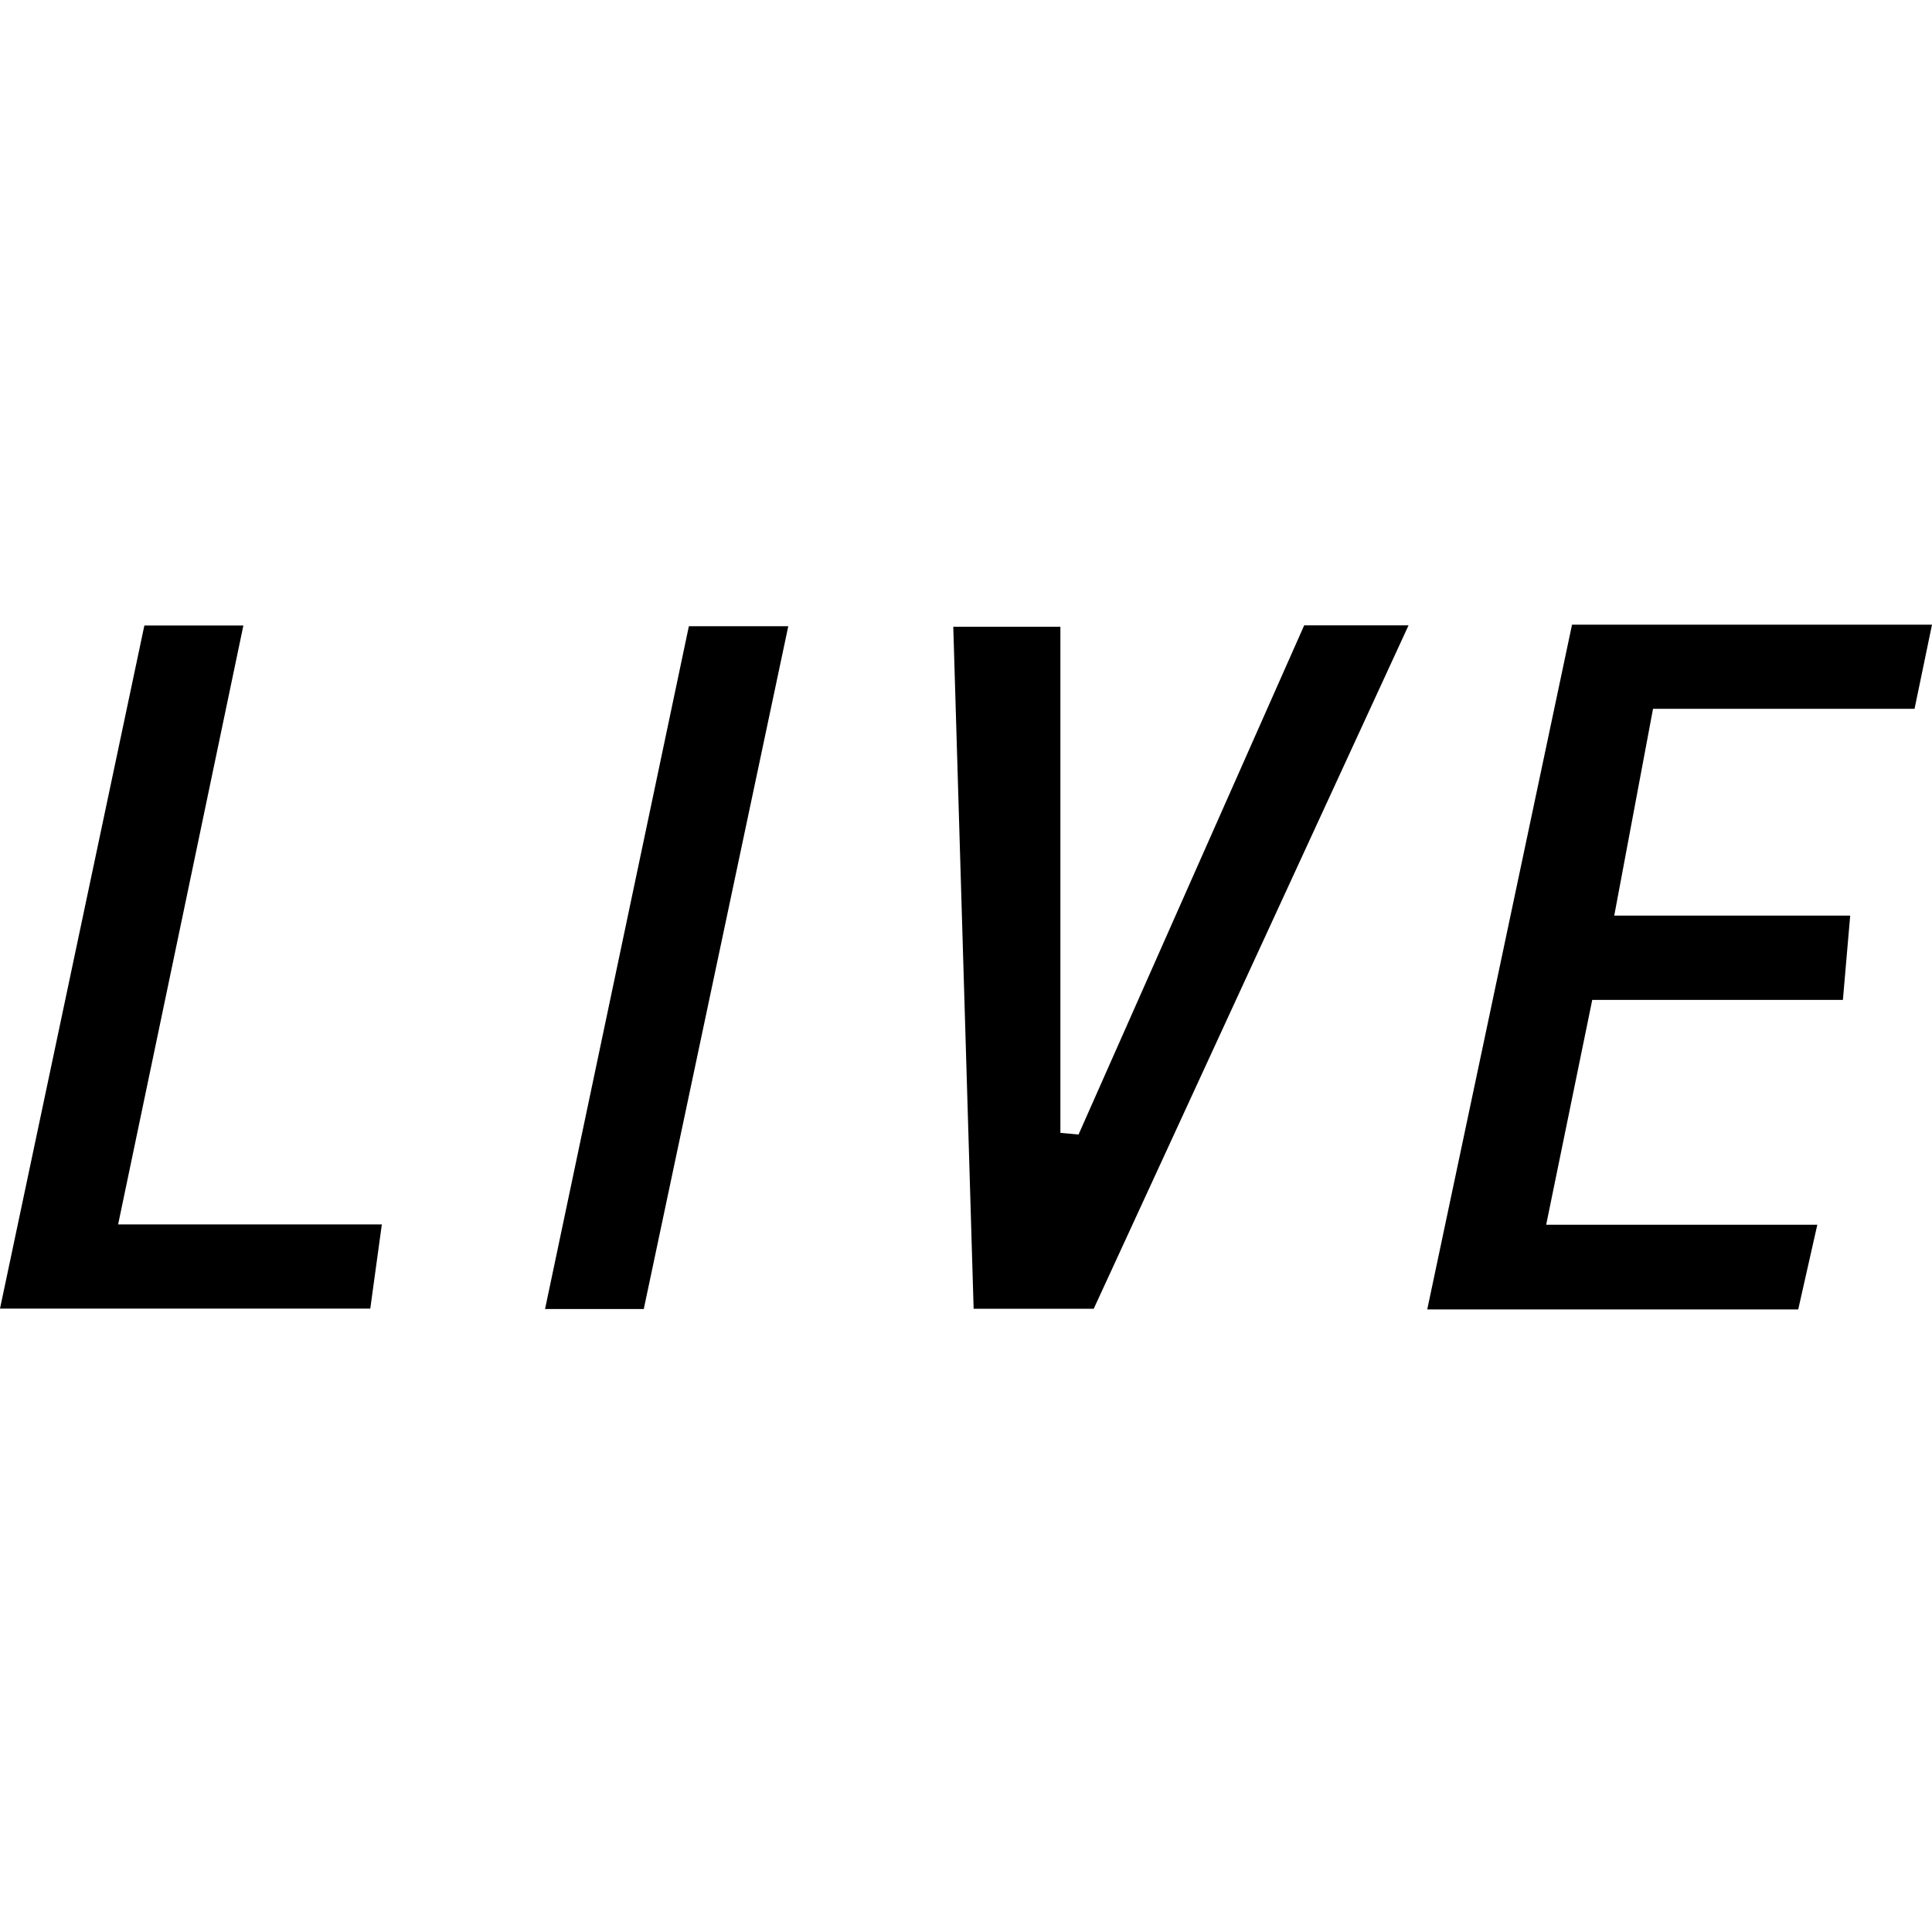
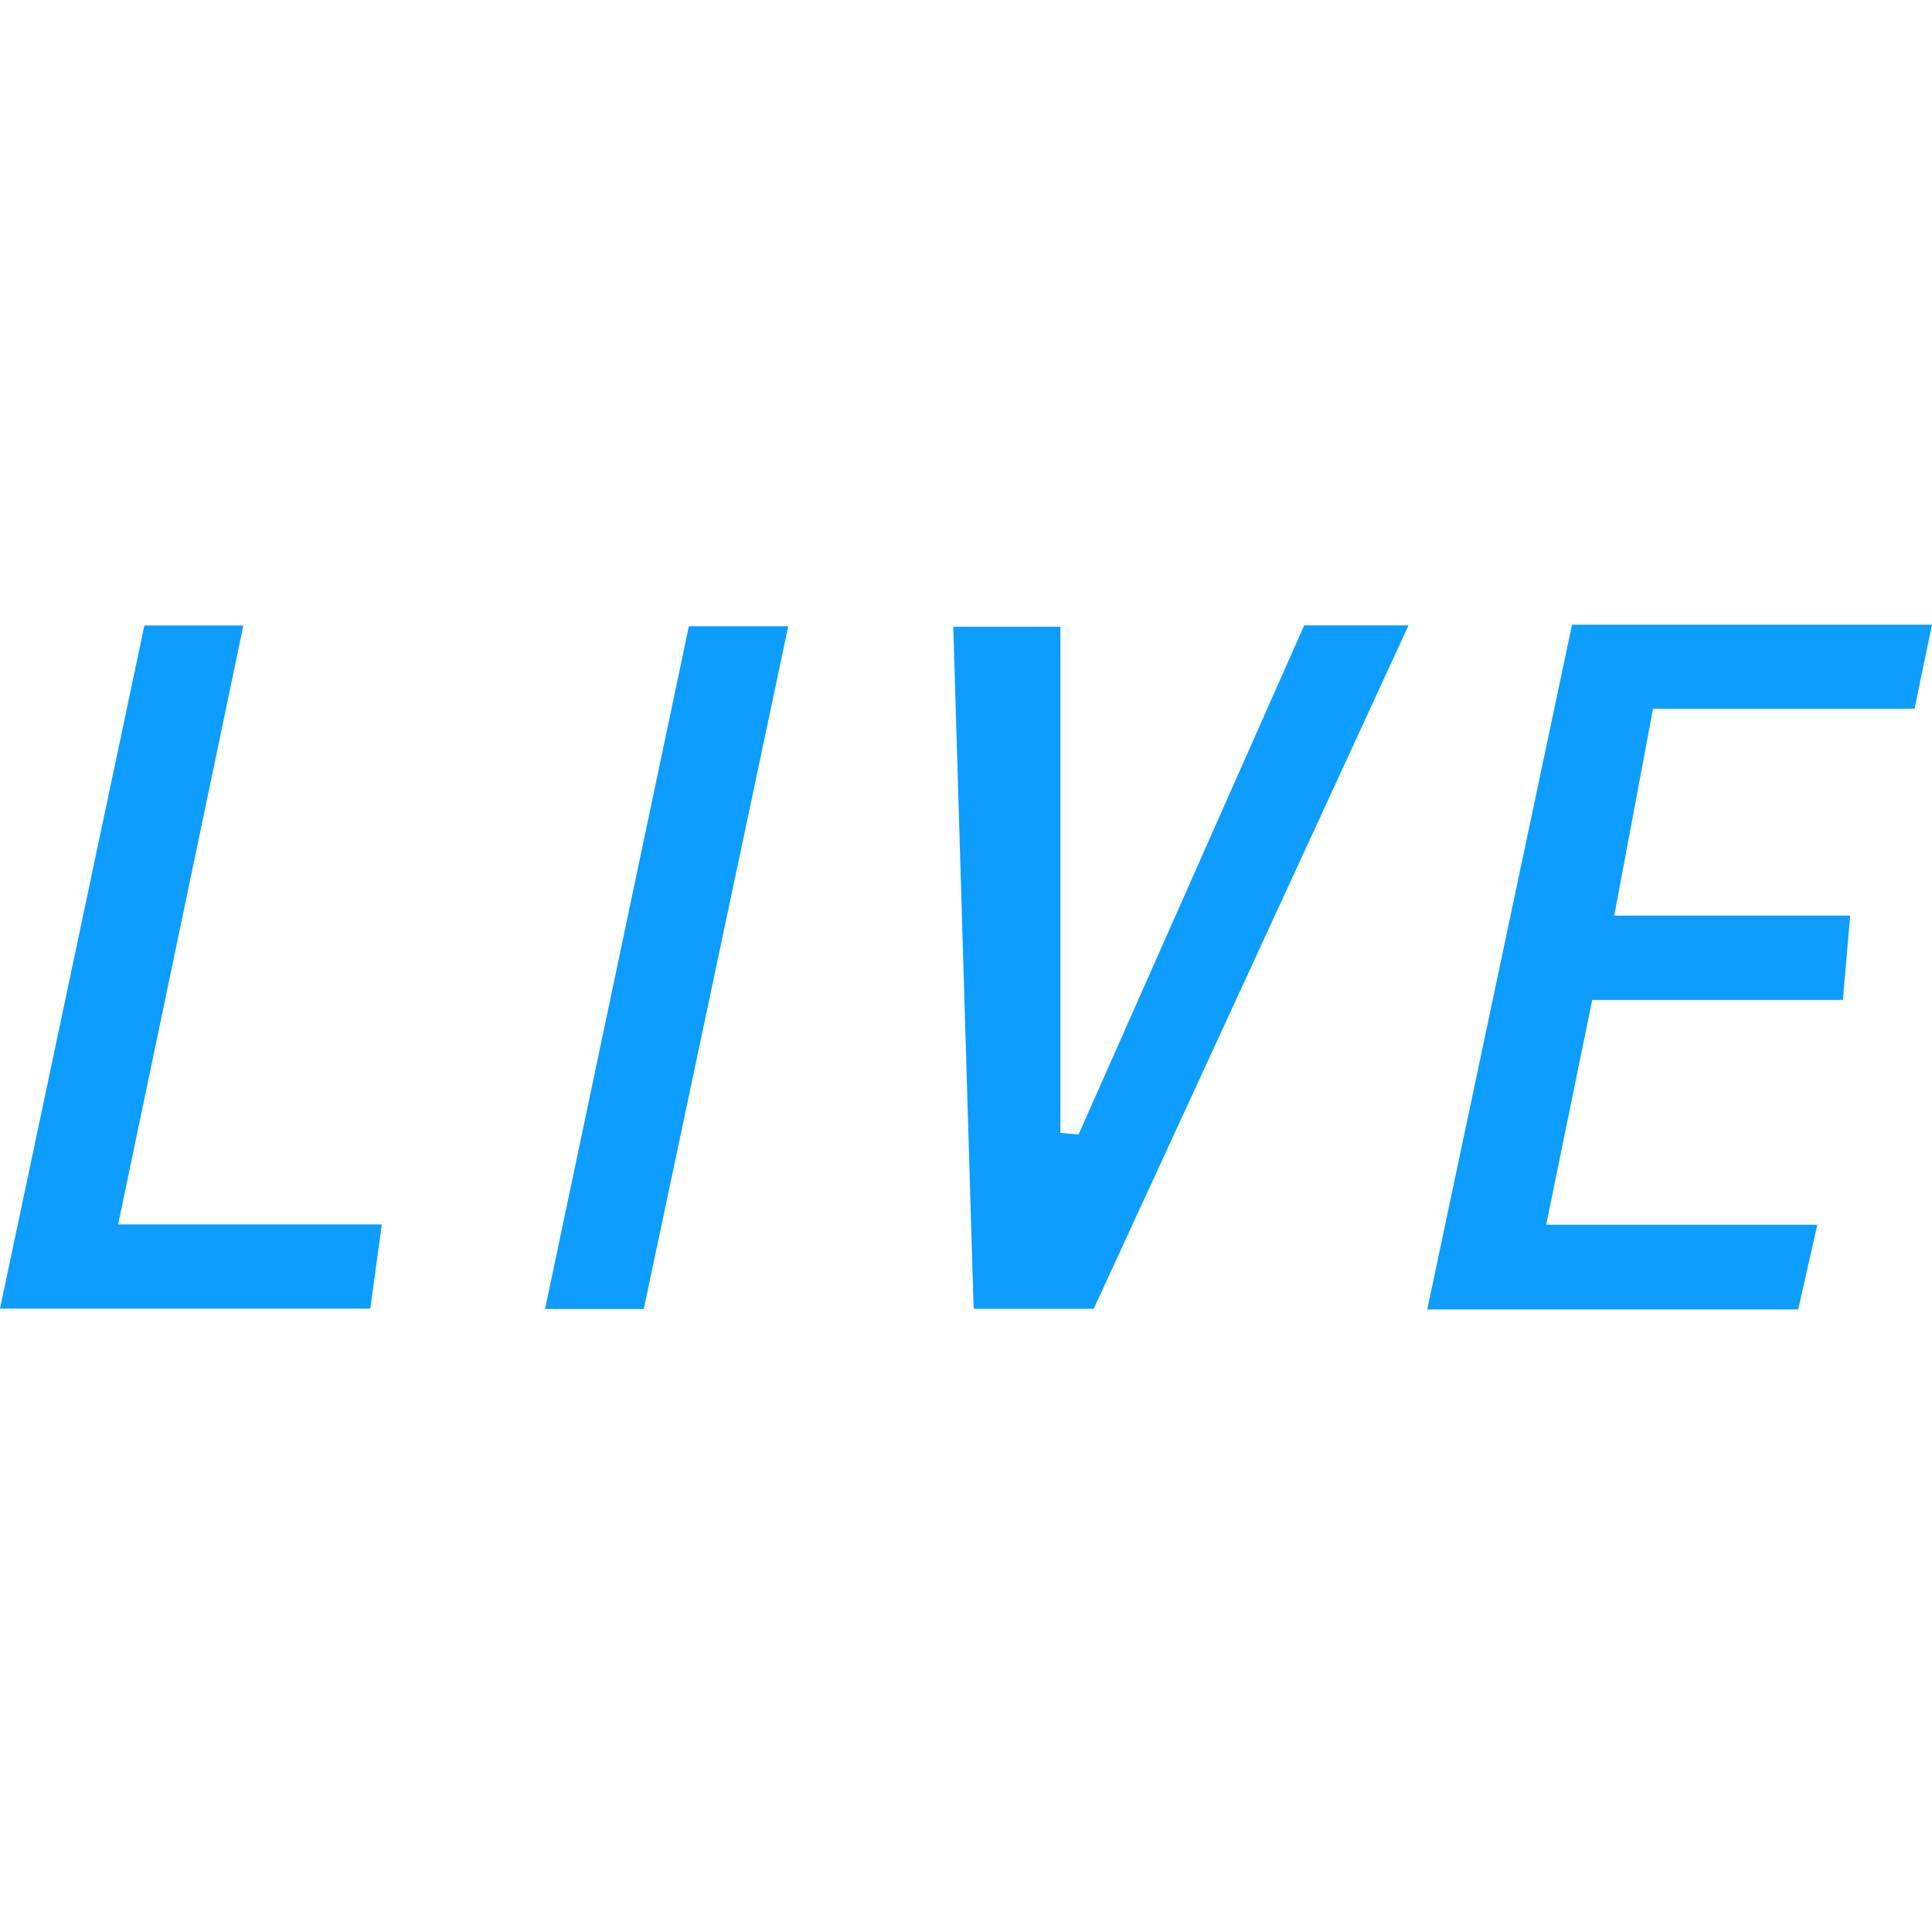
<svg xmlns="http://www.w3.org/2000/svg" width="500" height="500" viewBox="0 0 500 500" fill="none">
-   <path d="M400.149 316.958H470.322C468.365 325.57 466.871 332.224 465.376 338.879H369.369C382.001 279.096 394.42 220.488 406.839 161.667H500C498.434 169.175 497.046 175.865 495.481 183.445H427.799C424.489 201.024 421.322 217.962 417.764 236.964H478.827C478.151 244.722 477.617 250.913 476.941 258.777H412.07C408.014 278.491 404.277 296.746 400.149 316.958Z" fill="black" />
-   <path d="M283.005 338.7H251.975C250.231 279.914 248.488 221.59 246.708 162.2H274.429V293.187C275.995 293.329 277.56 293.471 279.126 293.614C298.52 249.845 317.913 206.075 337.52 161.844H364.529C337.129 221.341 310.405 279.344 283.04 338.735L283.005 338.7Z" fill="black" />
-   <path d="M98.819 316.886C97.68 325.106 96.79 331.547 95.829 338.663H0C12.561 279.273 24.909 220.843 37.364 161.879H62.985C52.167 213.583 41.563 264.327 30.567 316.886H98.854H98.819Z" fill="black" />
-   <path d="M178.279 162.06H204.007C191.41 221.593 179.062 279.987 166.607 338.773H141.058C153.583 279.24 165.967 220.561 178.279 162.06Z" fill="black" />
+   <path d="M400.15 316.958H470.323C468.366 325.57 466.871 332.224 465.377 338.879H369.369C382.002 279.096 394.421 220.488 406.84 161.667H500C498.435 169.175 497.047 175.865 495.481 183.445H427.799C424.49 201.024 421.323 217.962 417.764 236.964H478.828C478.151 244.722 477.618 250.913 476.942 258.777H412.071C408.014 278.491 404.278 296.746 400.15 316.958Z" fill="#0C9DFE" />
+   <path d="M283.004 338.7H251.975C250.231 279.914 248.487 221.59 246.708 162.2H274.428V293.187C275.994 293.329 277.56 293.471 279.126 293.614C298.519 249.845 317.913 206.075 337.52 161.844H364.529C337.129 221.341 310.405 279.344 283.04 338.735L283.004 338.7Z" fill="#0C9DFE" />
+   <path d="M98.819 316.886C97.68 325.106 96.79 331.547 95.829 338.663H0C12.561 279.273 24.909 220.843 37.364 161.879H62.985C52.167 213.583 41.563 264.327 30.567 316.886H98.854H98.819Z" fill="#0C9DFE" />
+   <path d="M178.279 162.06H204.007C191.41 221.593 179.062 279.987 166.607 338.773H141.058C153.583 279.24 165.967 220.561 178.279 162.06Z" fill="#0C9DFE" />
</svg>
